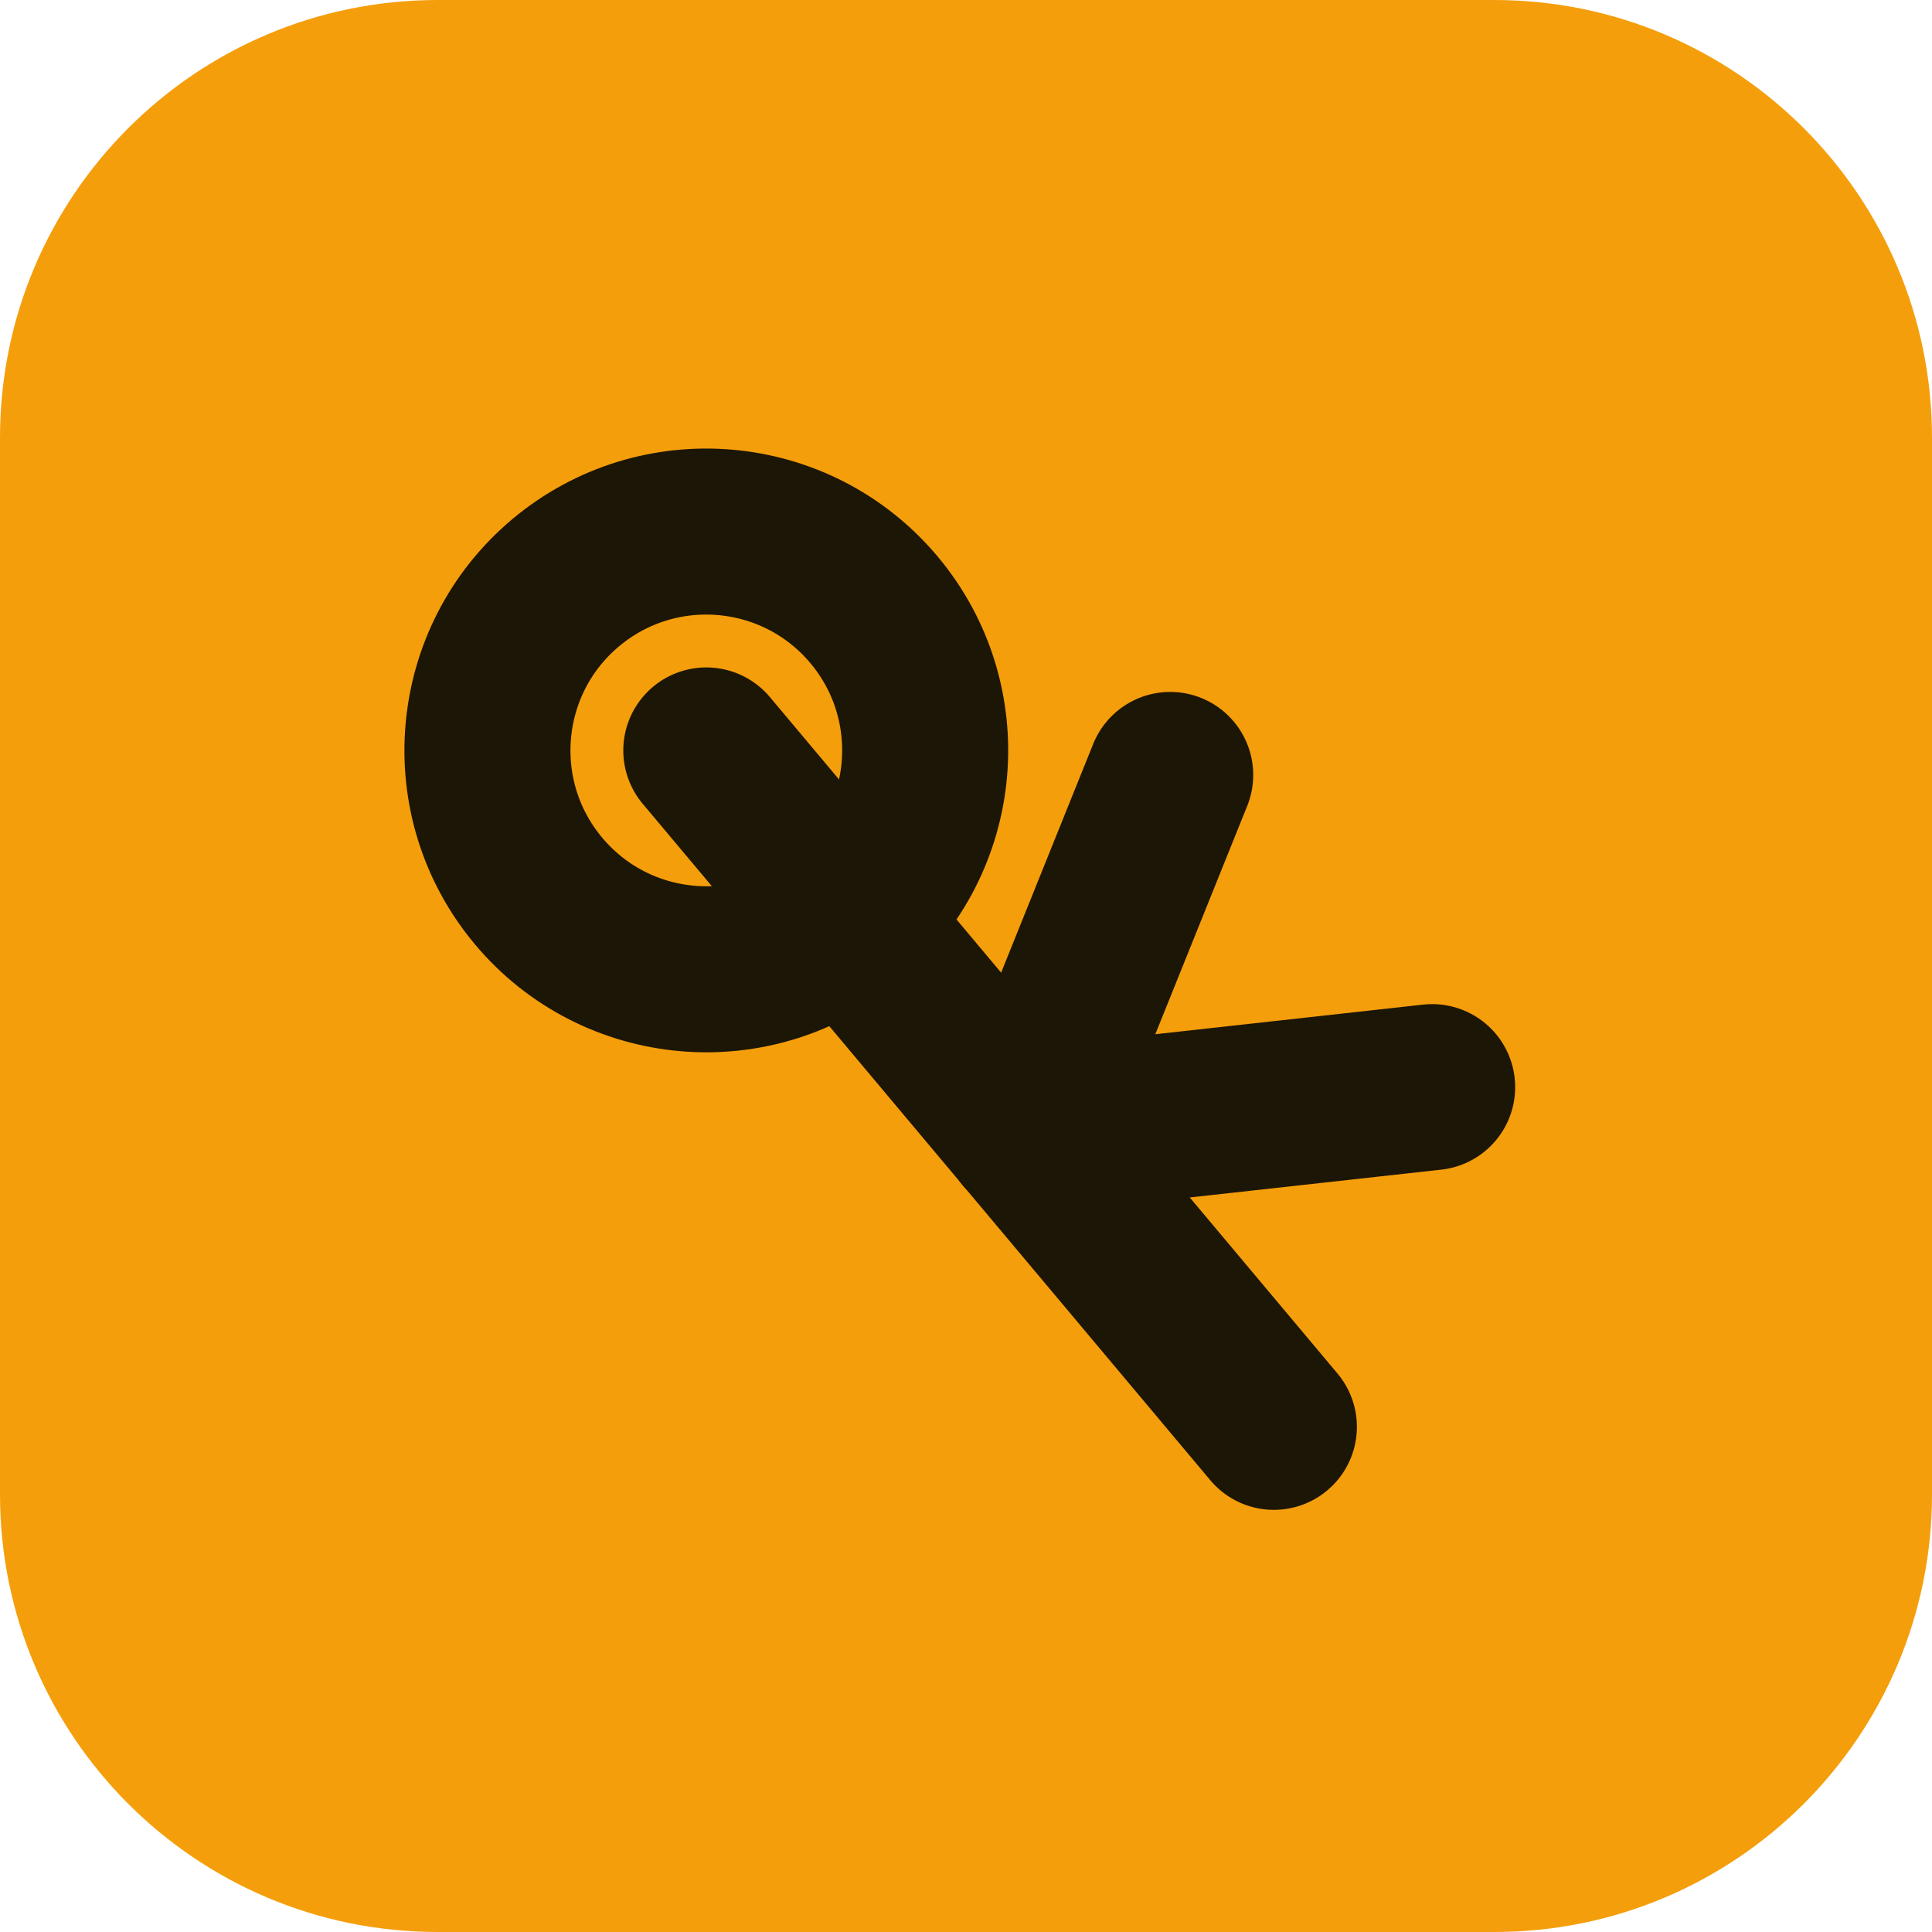
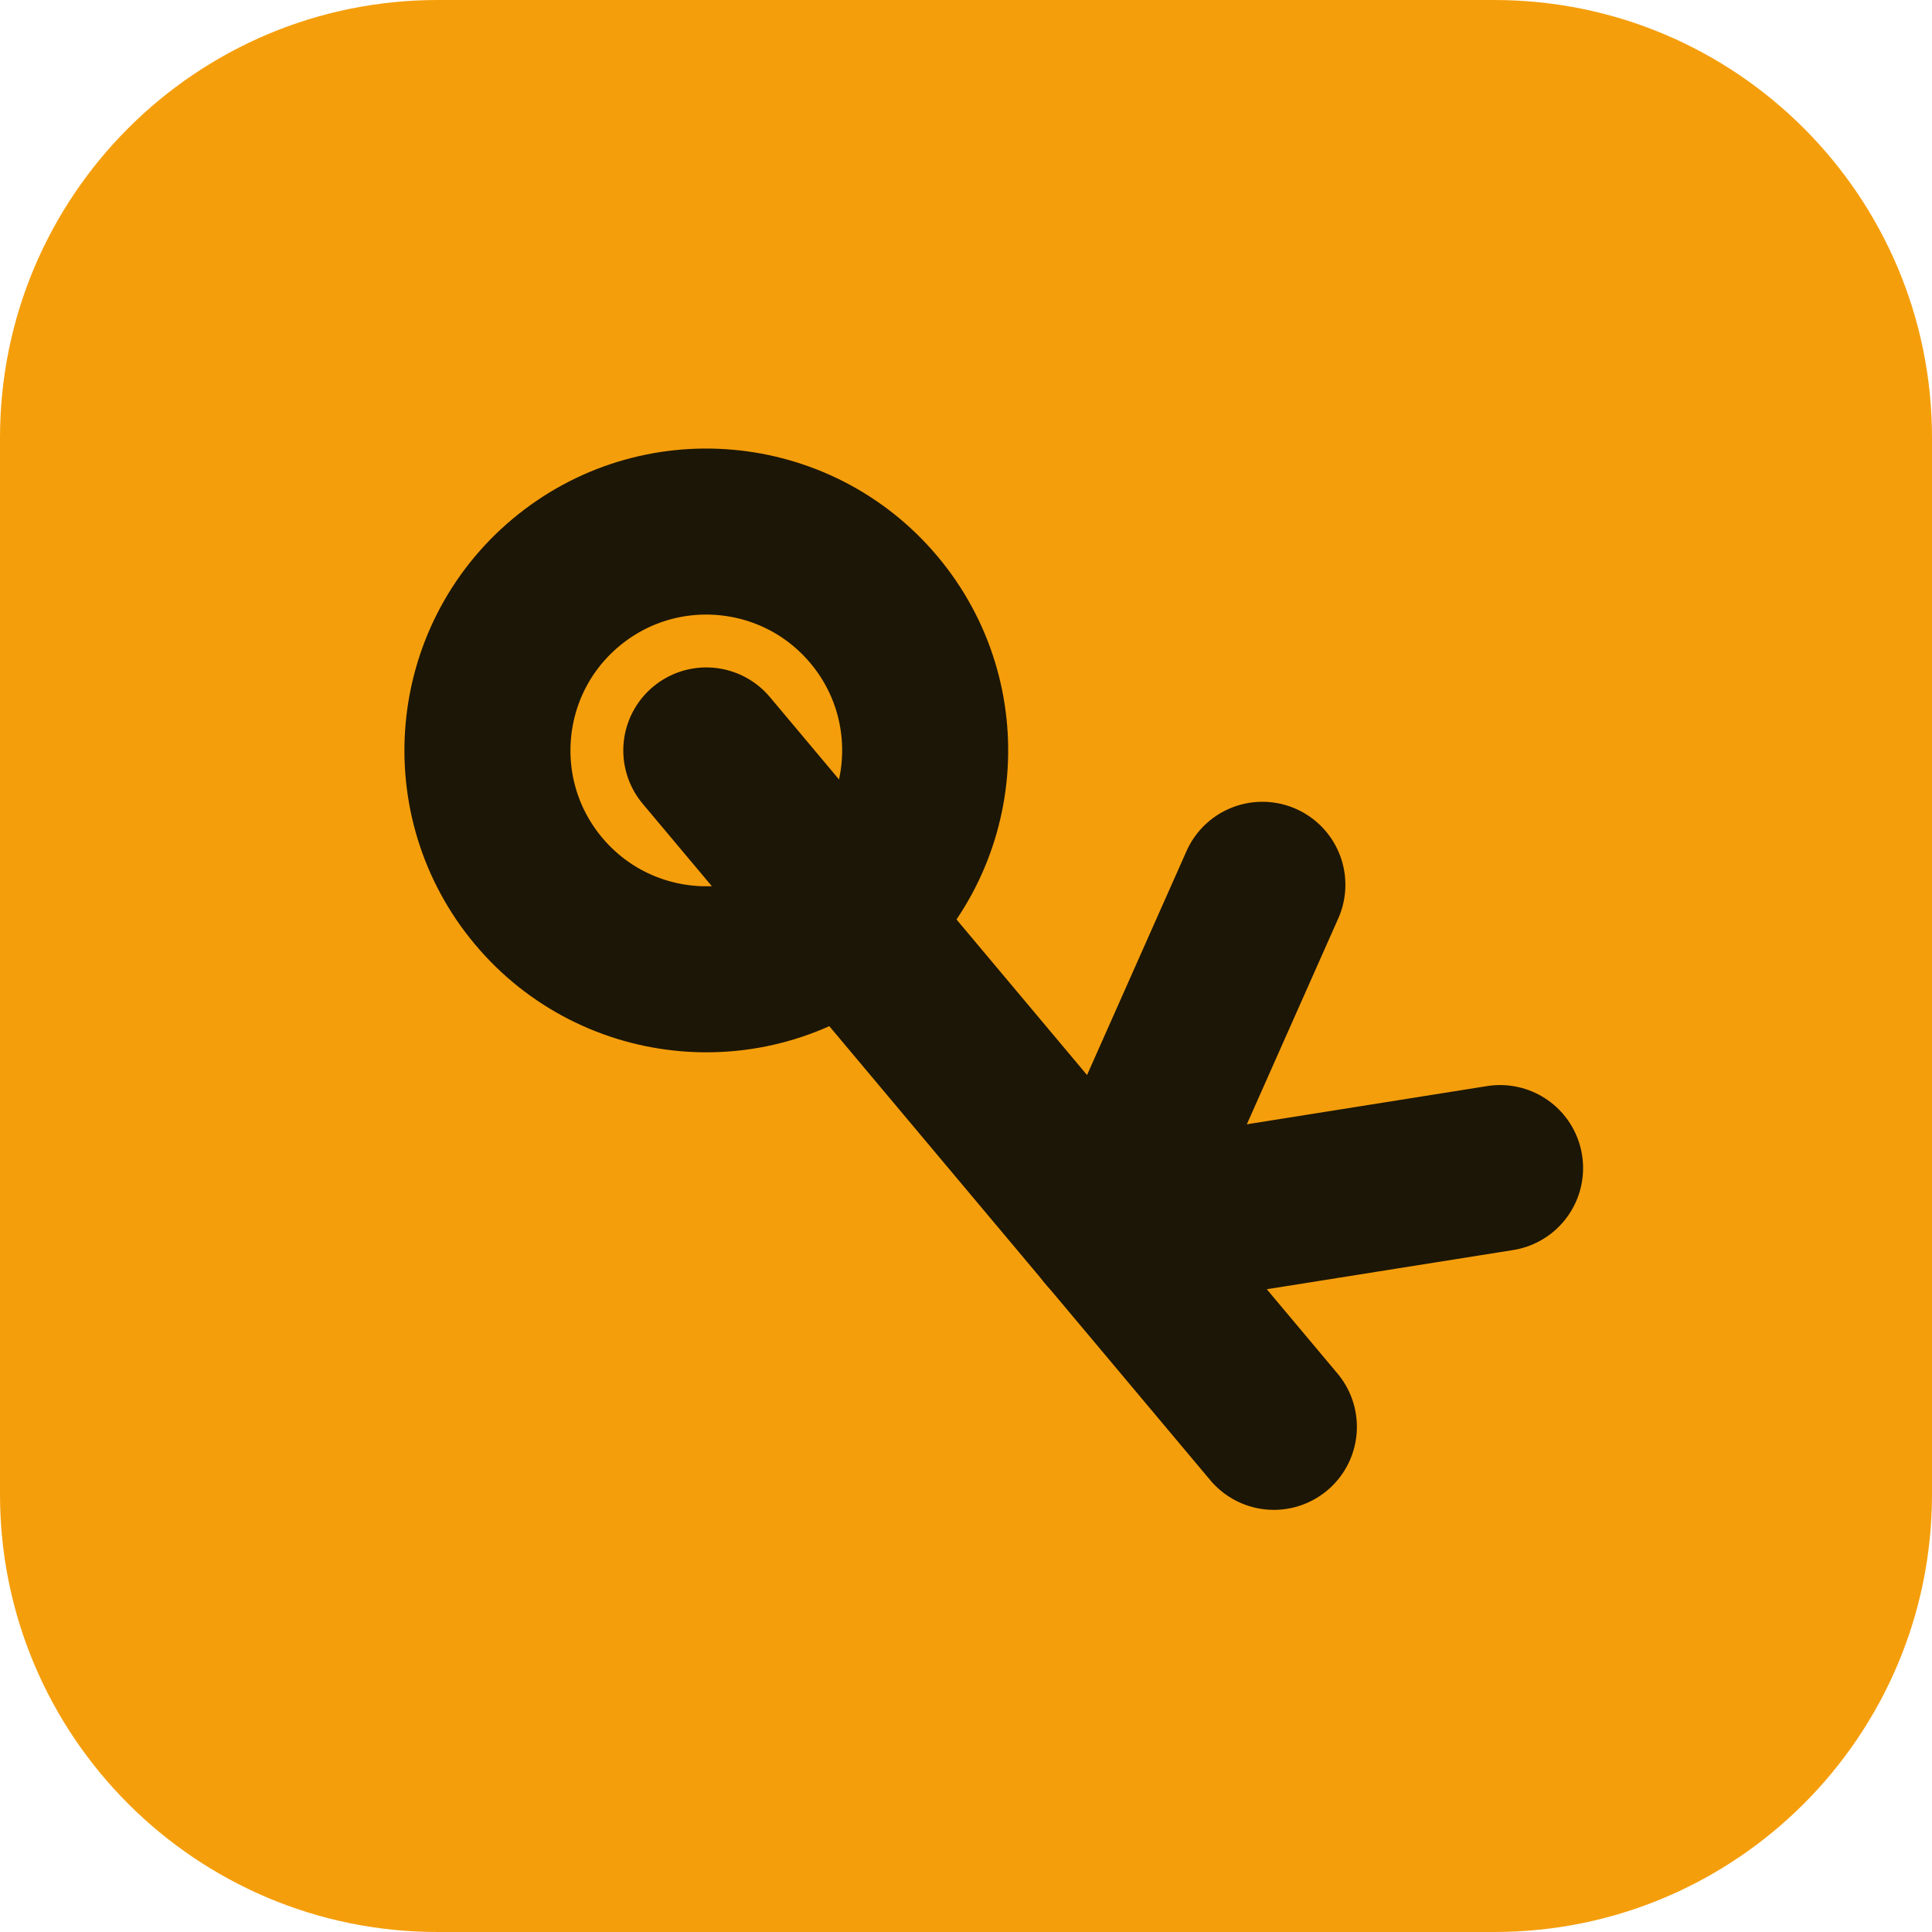
<svg xmlns="http://www.w3.org/2000/svg" viewBox="0 0 512 512">
  <rect width="512" height="512" rx="116" fill="#f59e0b" />
  <g transform="rotate(-40 256 256)" fill="none" stroke="#1c1606" stroke-width="44" stroke-linecap="round" stroke-linejoin="round">
    <circle cx="240" cy="168" r="58" />
    <path d="M240 168 V402" />
-     <path d="M240 300 L330 252" />
-     <path d="M240 300 L330 360" />
+     <path d="M240 334 L330 290" />
+     <path d="M240 334 L330 388" />
  </g>
</svg>
